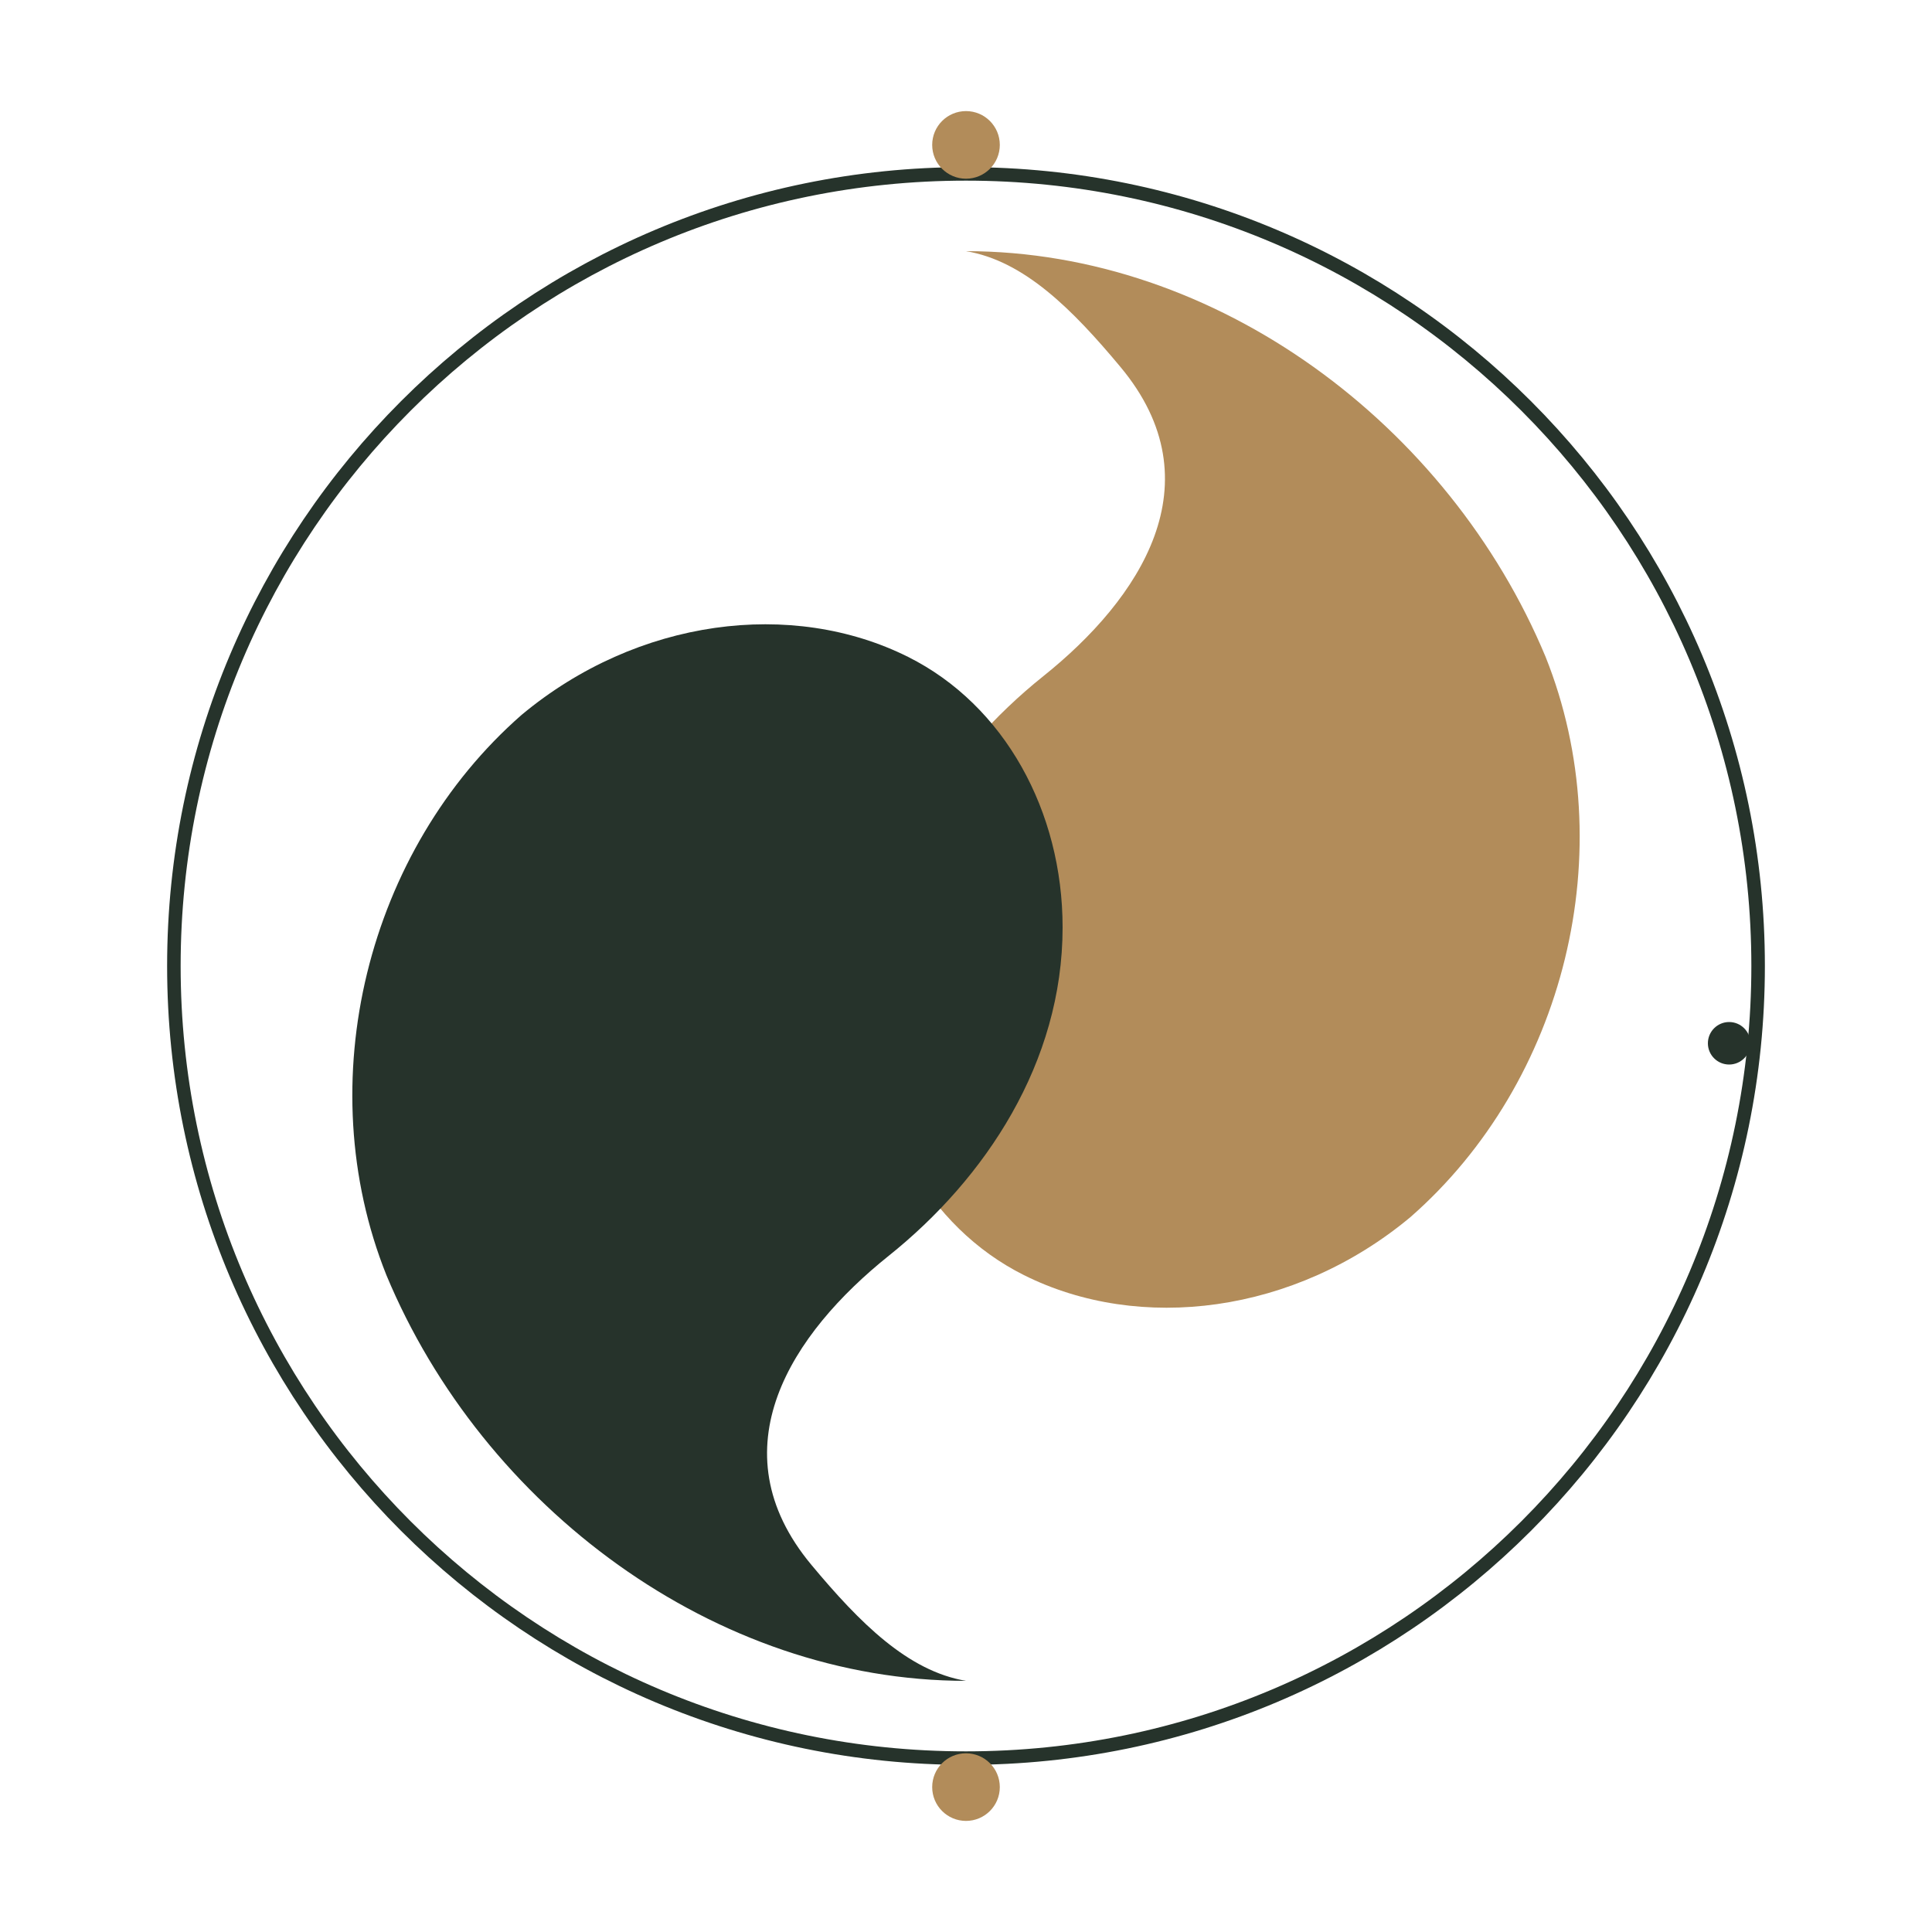
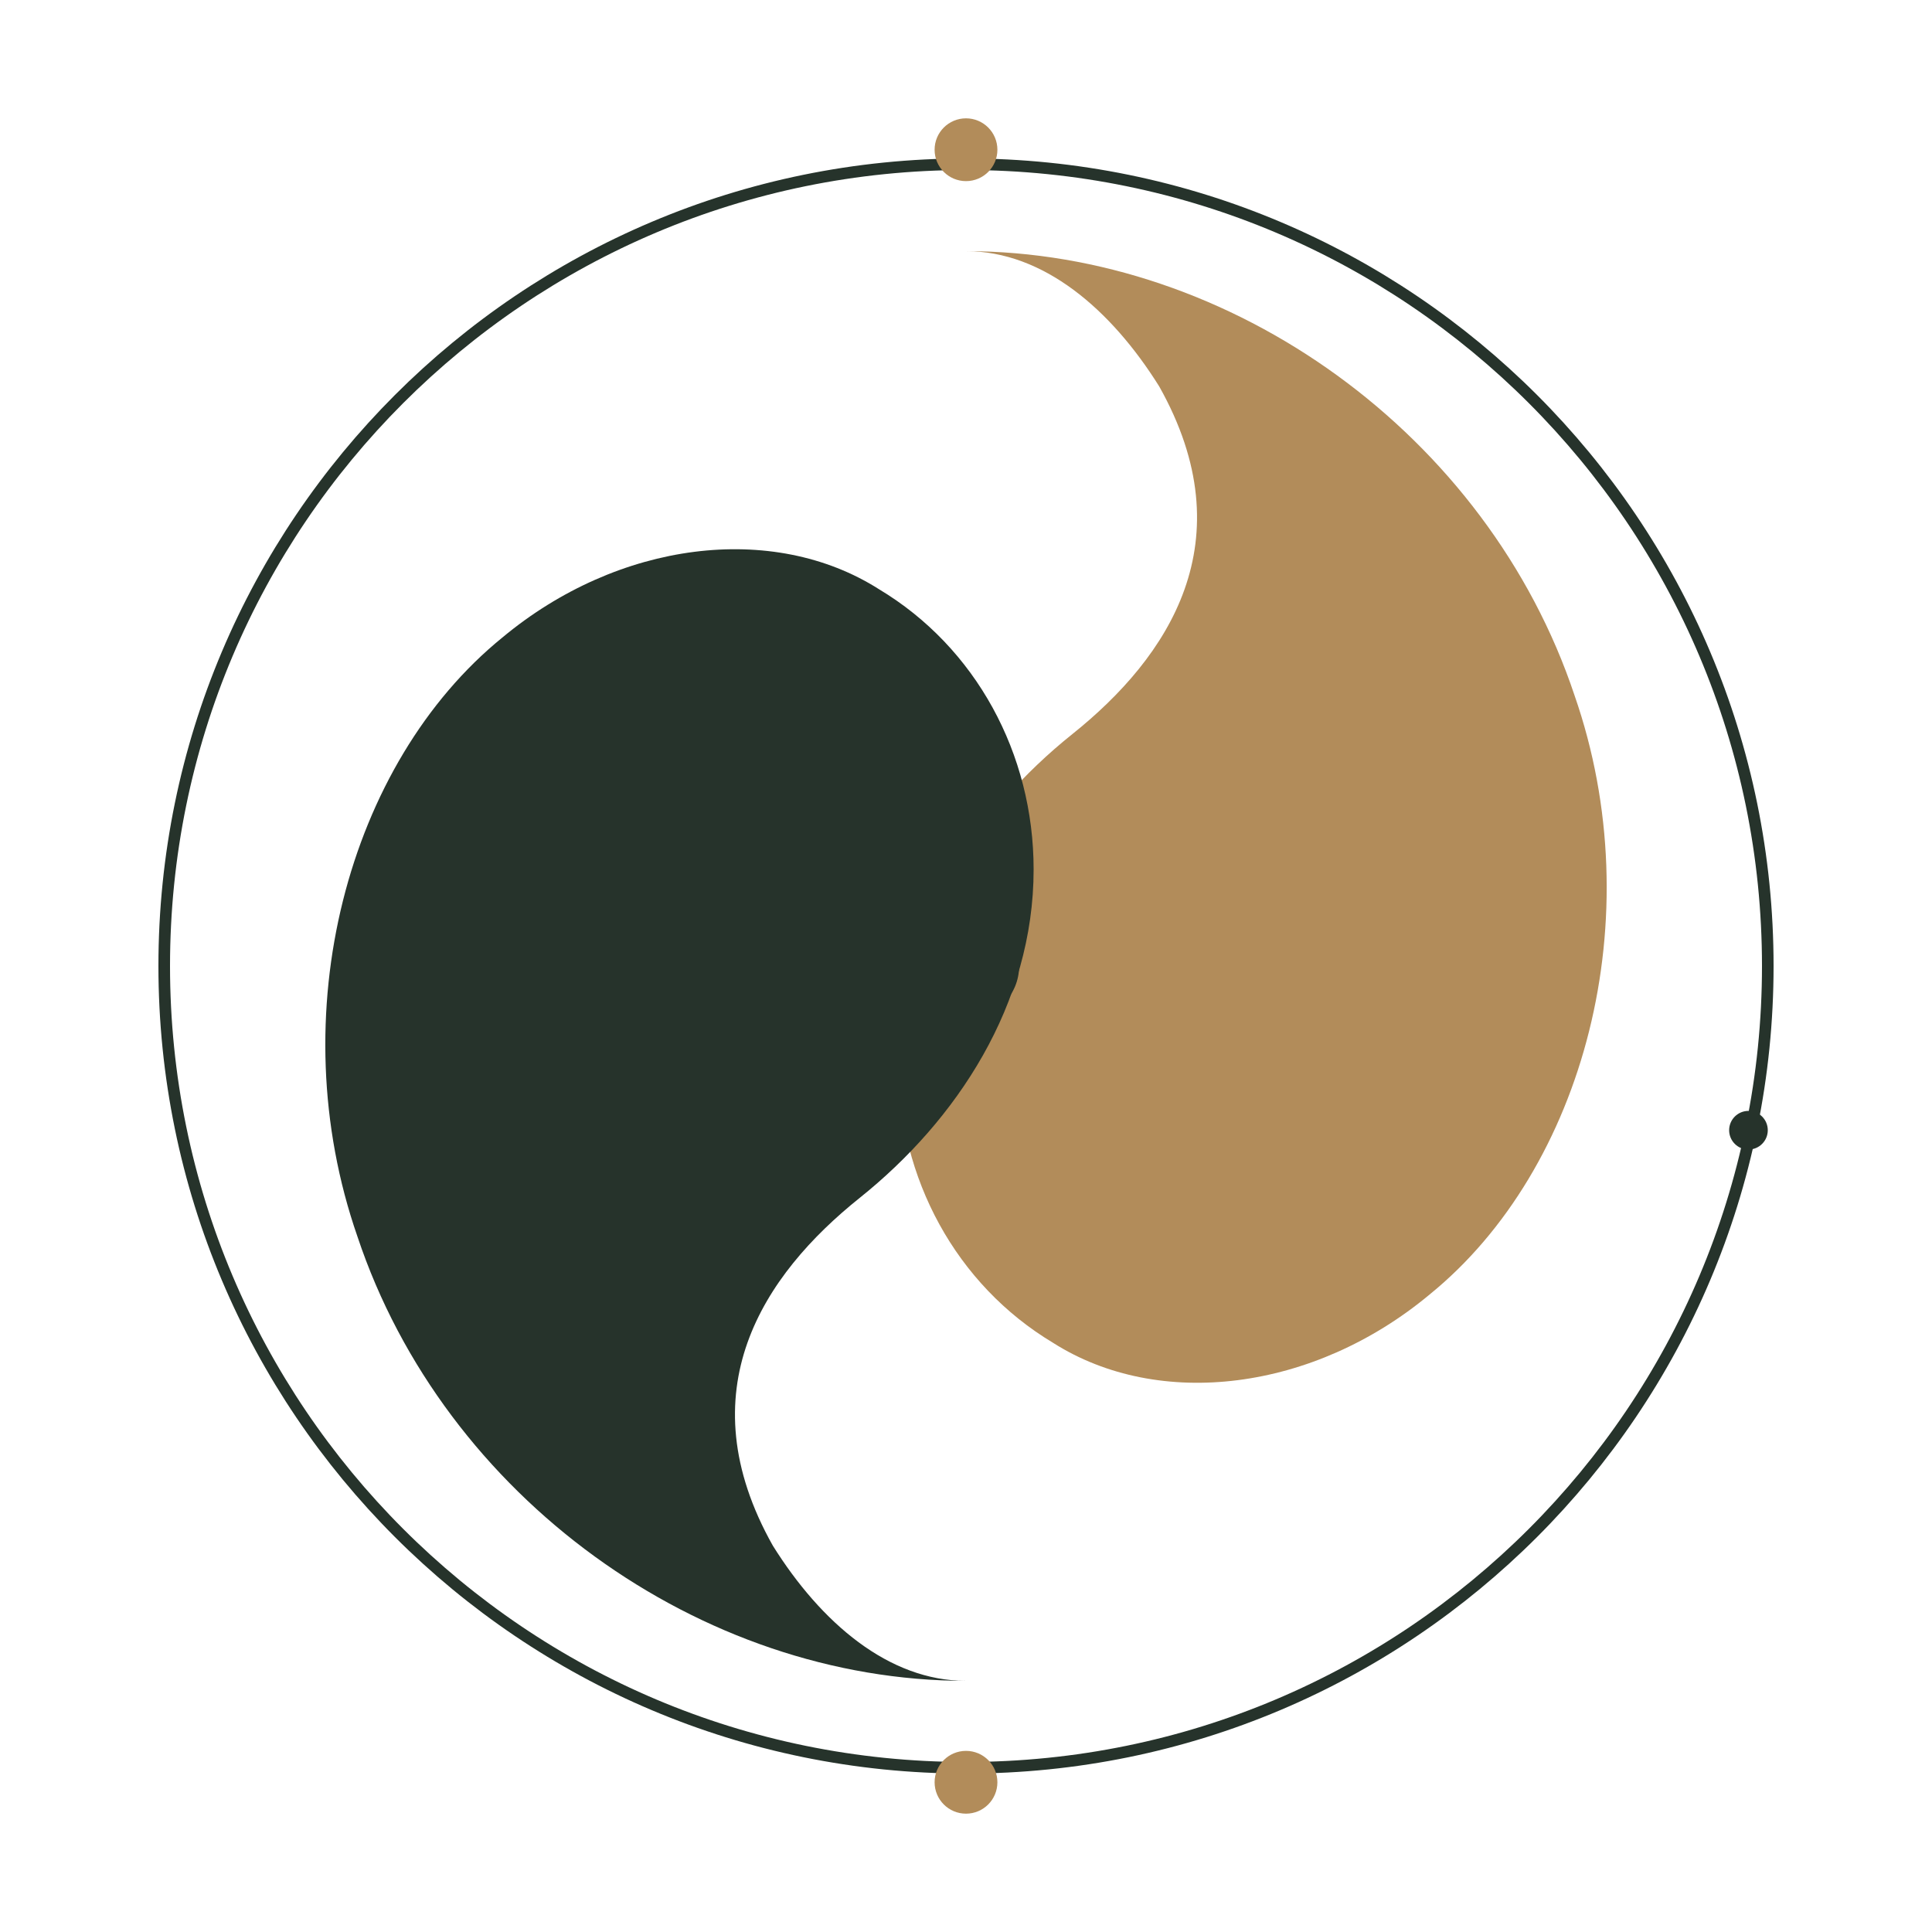
- <svg xmlns="http://www.w3.org/2000/svg" viewBox="0 0 200 200" role="img" aria-labelledby="logo-title">
-   <circle cx="100" cy="100" r="82" fill="none" stroke="#26332B" stroke-width="1.4" />
-   <path d="M 100 26        C 126 26 150 44 160 68        C 168 88 162 112 146 126        C 134 136 118 138 106 132        C 96 127 90 116 90 104        C 90 90 98 78 108 70        C 118 62 126 50 116 38        C 111 32 106 27 100 26 Z" fill="#B28C5A" />
-   <path d="M 100 174        C 74 174 50 156 40 132        C 32 112 38 88 54 74        C 66 64 82 62 94 68        C 104 73 110 84 110 96        C 110 110 102 122 92 130        C 82 138 74 150 84 162        C 89 168 94 173 100 174 Z" fill="#26332B" />
-   <circle cx="100" cy="100" r="6" fill="#26332B" />
-   <circle cx="100" cy="15" r="3.5" fill="#B28C5A" />
-   <circle cx="100" cy="185" r="3.5" fill="#B28C5A" />
-   <circle cx="179" cy="108" r="2.2" fill="#26332B" />
+ <svg xmlns="http://www.w3.org/2000/svg" viewBox="0 0 400 400" preserveAspectRatio="xMidYMid meet" shape-rendering="geometricPrecision" role="img" aria-labelledby="ti-logo-title">
+   <circle cx="200" cy="200" r="166" fill="none" stroke="#26332B" stroke-width="2.4" />
+   <path d="M 200,52        C 255,52  308,90  326,144        C 342,190  328,242  296,268        C 272,288  240,292  218,278        C 198,266  186,244  186,220        C 186,192  202,168  222,152        C 242,136  258,112  240,80        C 230,64   216,52  200,52        Z" fill="#B28C5A" />
+   <path d="M 200,348        C 145,348  92,310   74,256        C 58,210   72,158  104,132        C 128,112  160,108  182,122        C 202,134  214,156  214,180        C 214,208  198,232  178,248        C 158,264  142,288  160,320        C 170,336  184,348  200,348        Z" fill="#26332B" />
+   <circle cx="200" cy="200" r="11" fill="#26332B" />
+   <circle cx="200" cy="31" r="6.5" fill="#B28C5A" />
+   <circle cx="200" cy="369" r="6.5" fill="#B28C5A" />
+   <circle cx="362" cy="234" r="4" fill="#26332B" />
</svg>
